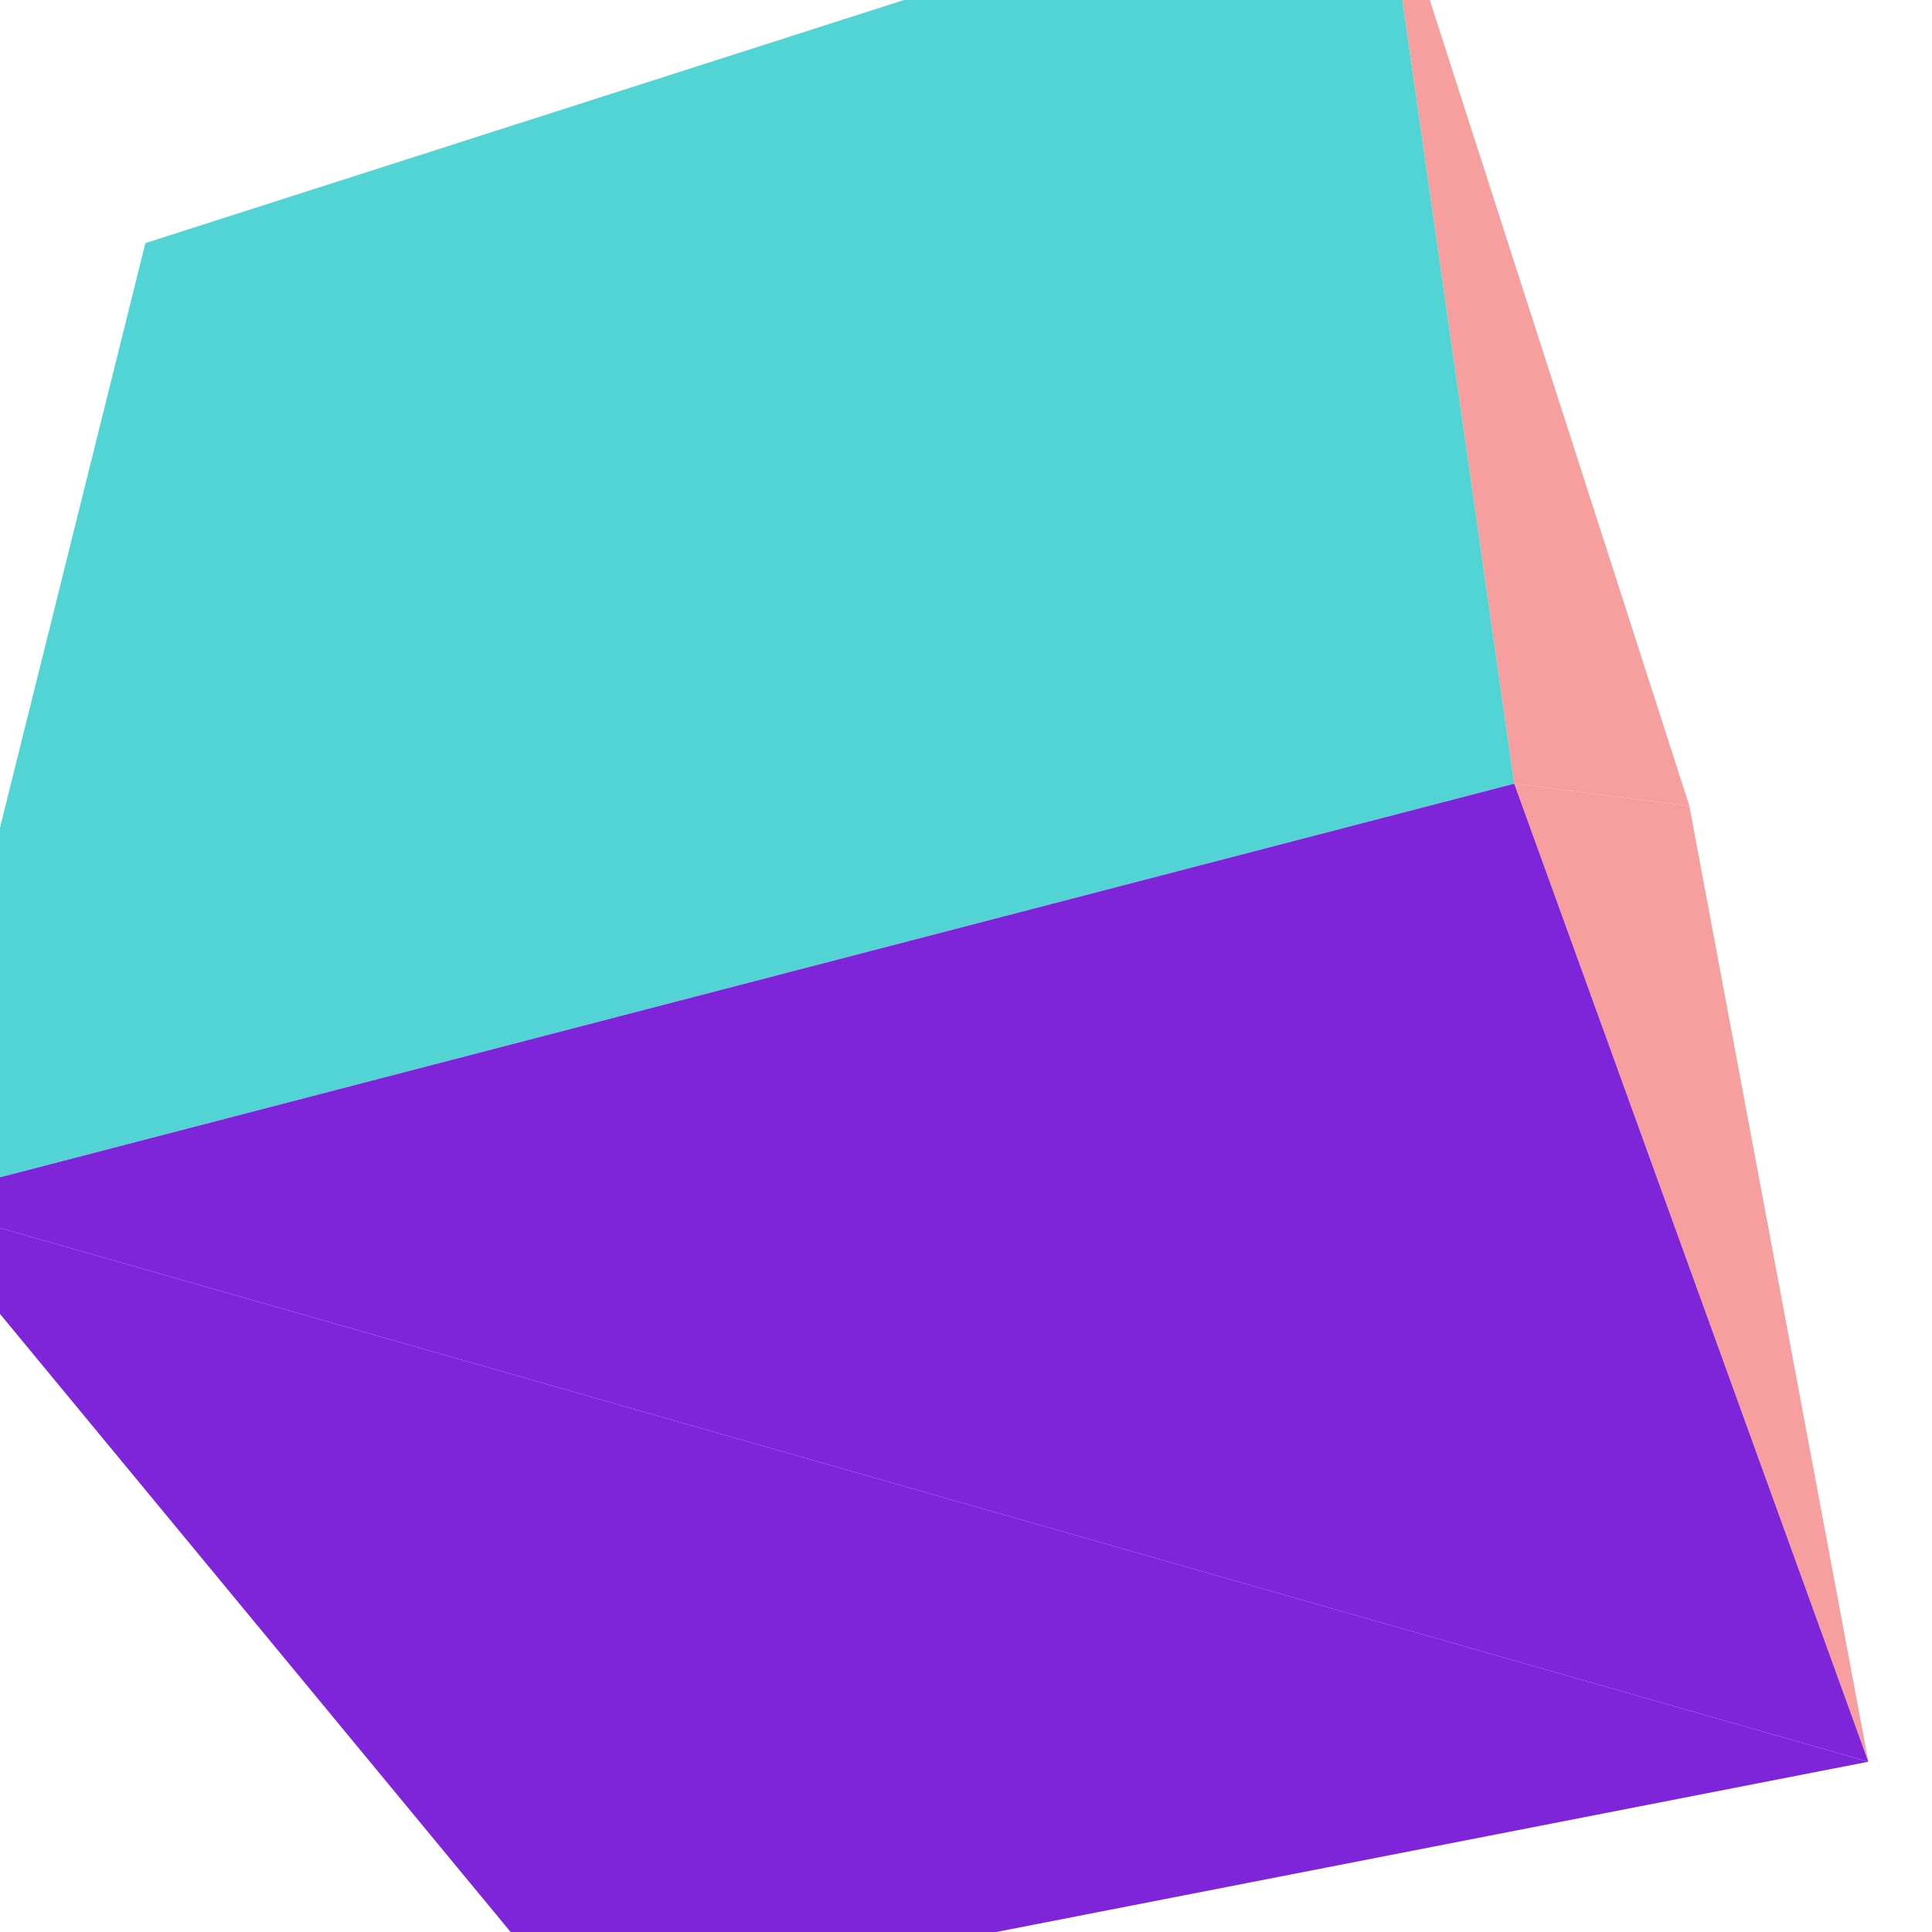
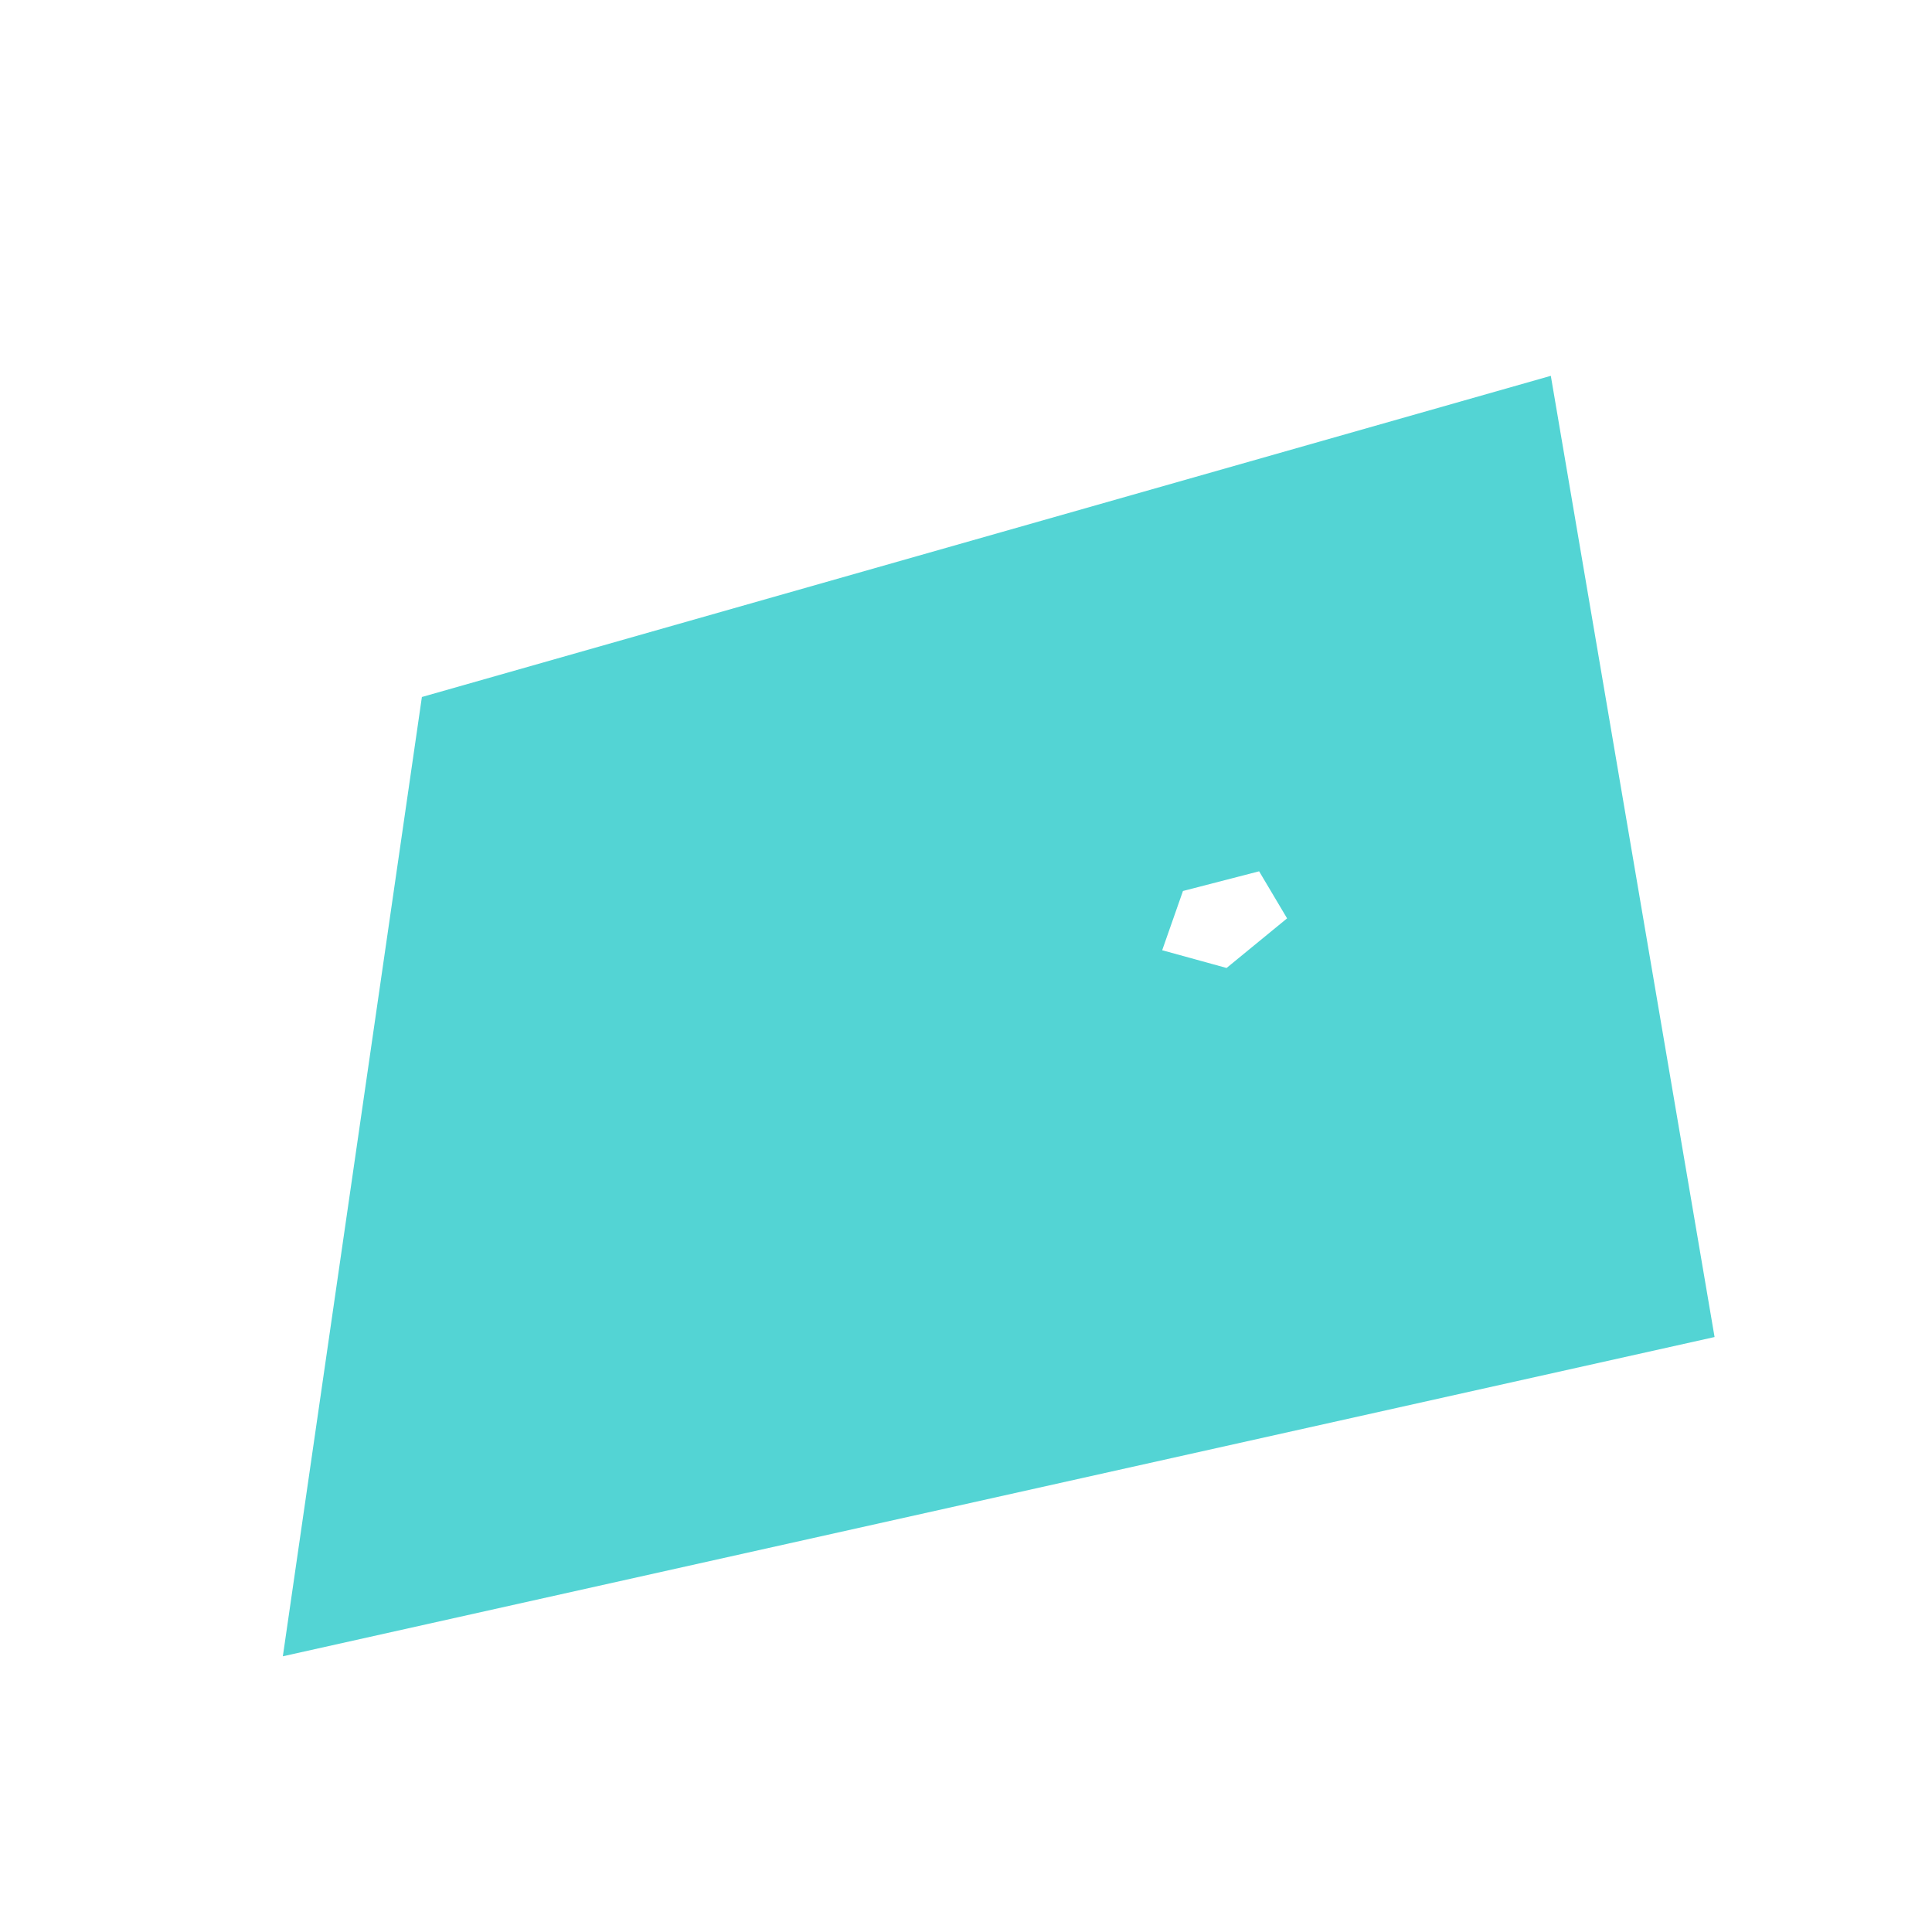
<svg xmlns="http://www.w3.org/2000/svg" viewBox="-250 -250 500 500" width="500" height="500">
-   <path d="M187.199,-41.446L107.288,-289.518L141.88,-47.184z" style="fill:rgb(247,158,158)" />
-   <path d="M233.523,205.936L-274.048,60.932L-100.398,271.128z" style="fill:rgb(127,37,217)" />
-   <path d="M187.199,-41.446L141.88,-47.184L233.523,205.936z" style="fill:rgb(247,158,158)" />
-   <path d="M141.88,-47.184L107.288,-289.518L-212.373,-187.085zM141.88,-47.184L-212.373,-187.085L-274.048,60.932z" style="fill:rgb(83,212,212)" />
-   <path d="M233.523,205.936L141.88,-47.184L-274.048,60.932z" style="fill:rgb(127,37,217)" />
+   <path d="M151.349,-152.736L-140.815,-69.617L-176.8,178.646zM151.349,-152.736L56.15,-19.412L75.858,-24.508zM151.349,-152.736L-176.8,178.646L56.15,-19.412zM-176.8,178.646L50.773,-4.078L56.15,-19.412zM193.729,96.024L151.349,-152.736L75.858,-24.508zM67.435,0.509L50.773,-4.078L-176.8,178.646zM75.858,-24.508L83.098,-12.328L193.729,96.024zM83.098,-12.328L67.435,0.509L193.729,96.024zM67.435,0.509L-176.8,178.646L193.729,96.024z" style="fill:rgb(83,212,212)" />
</svg>
